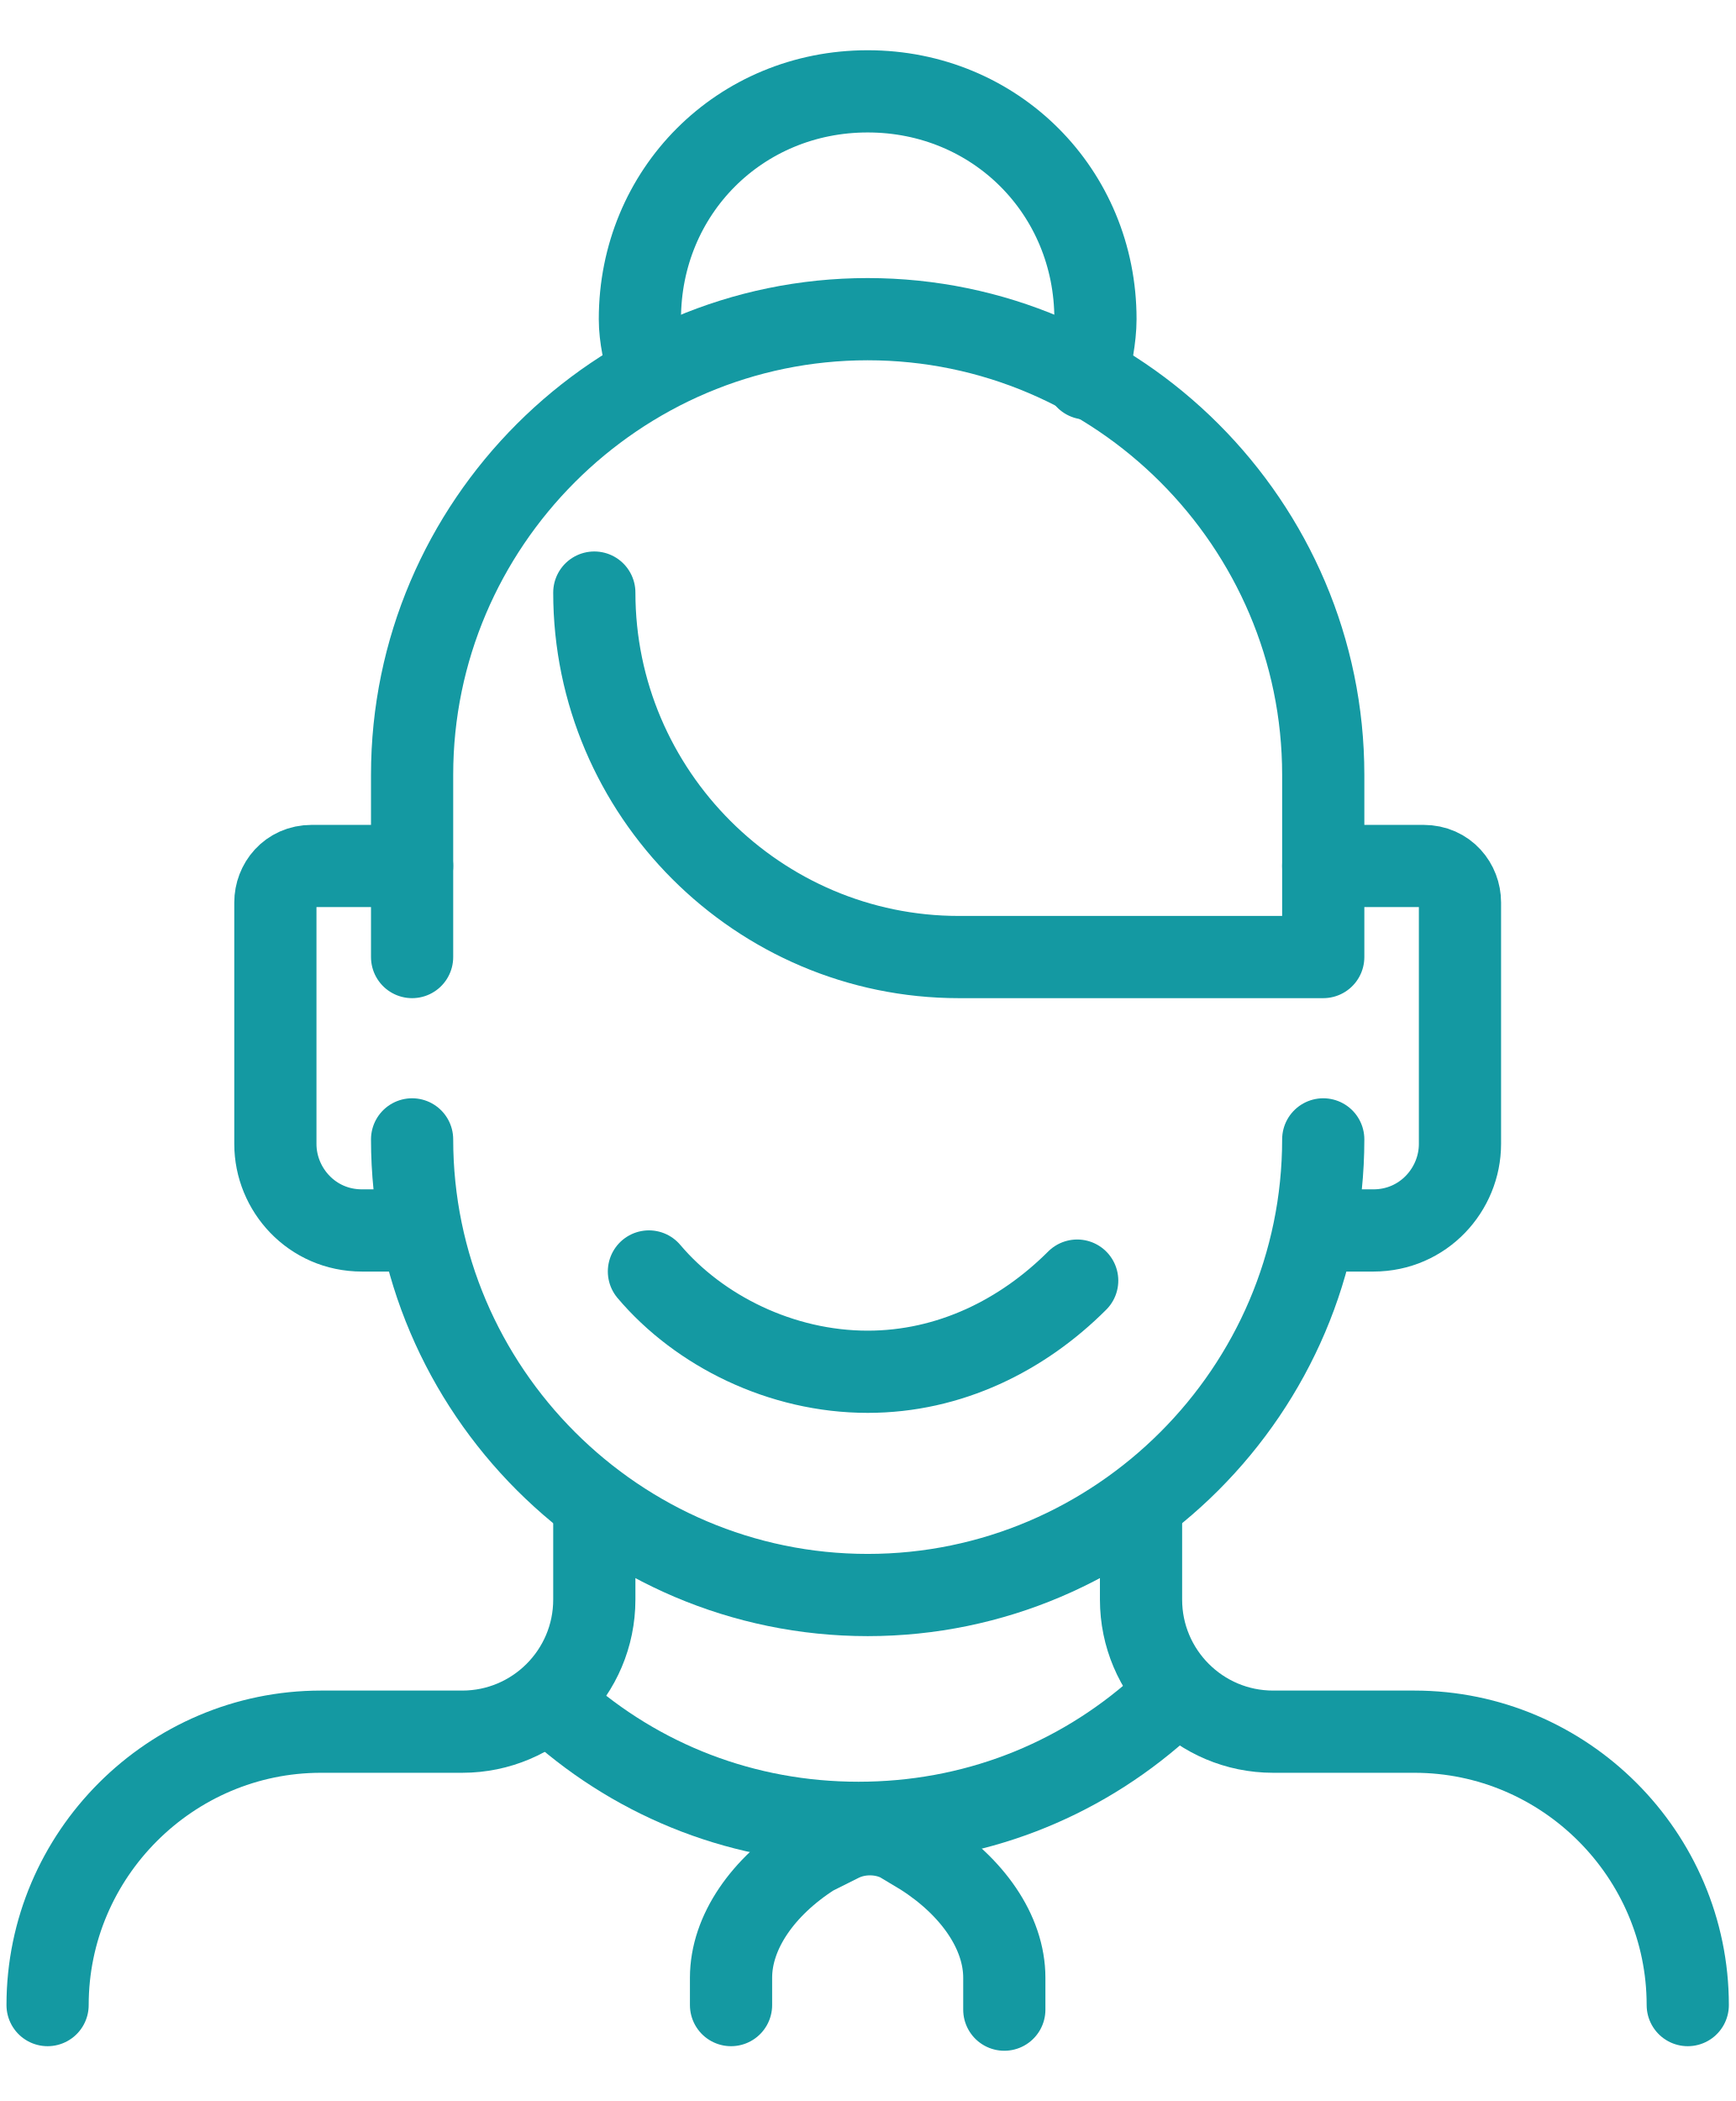
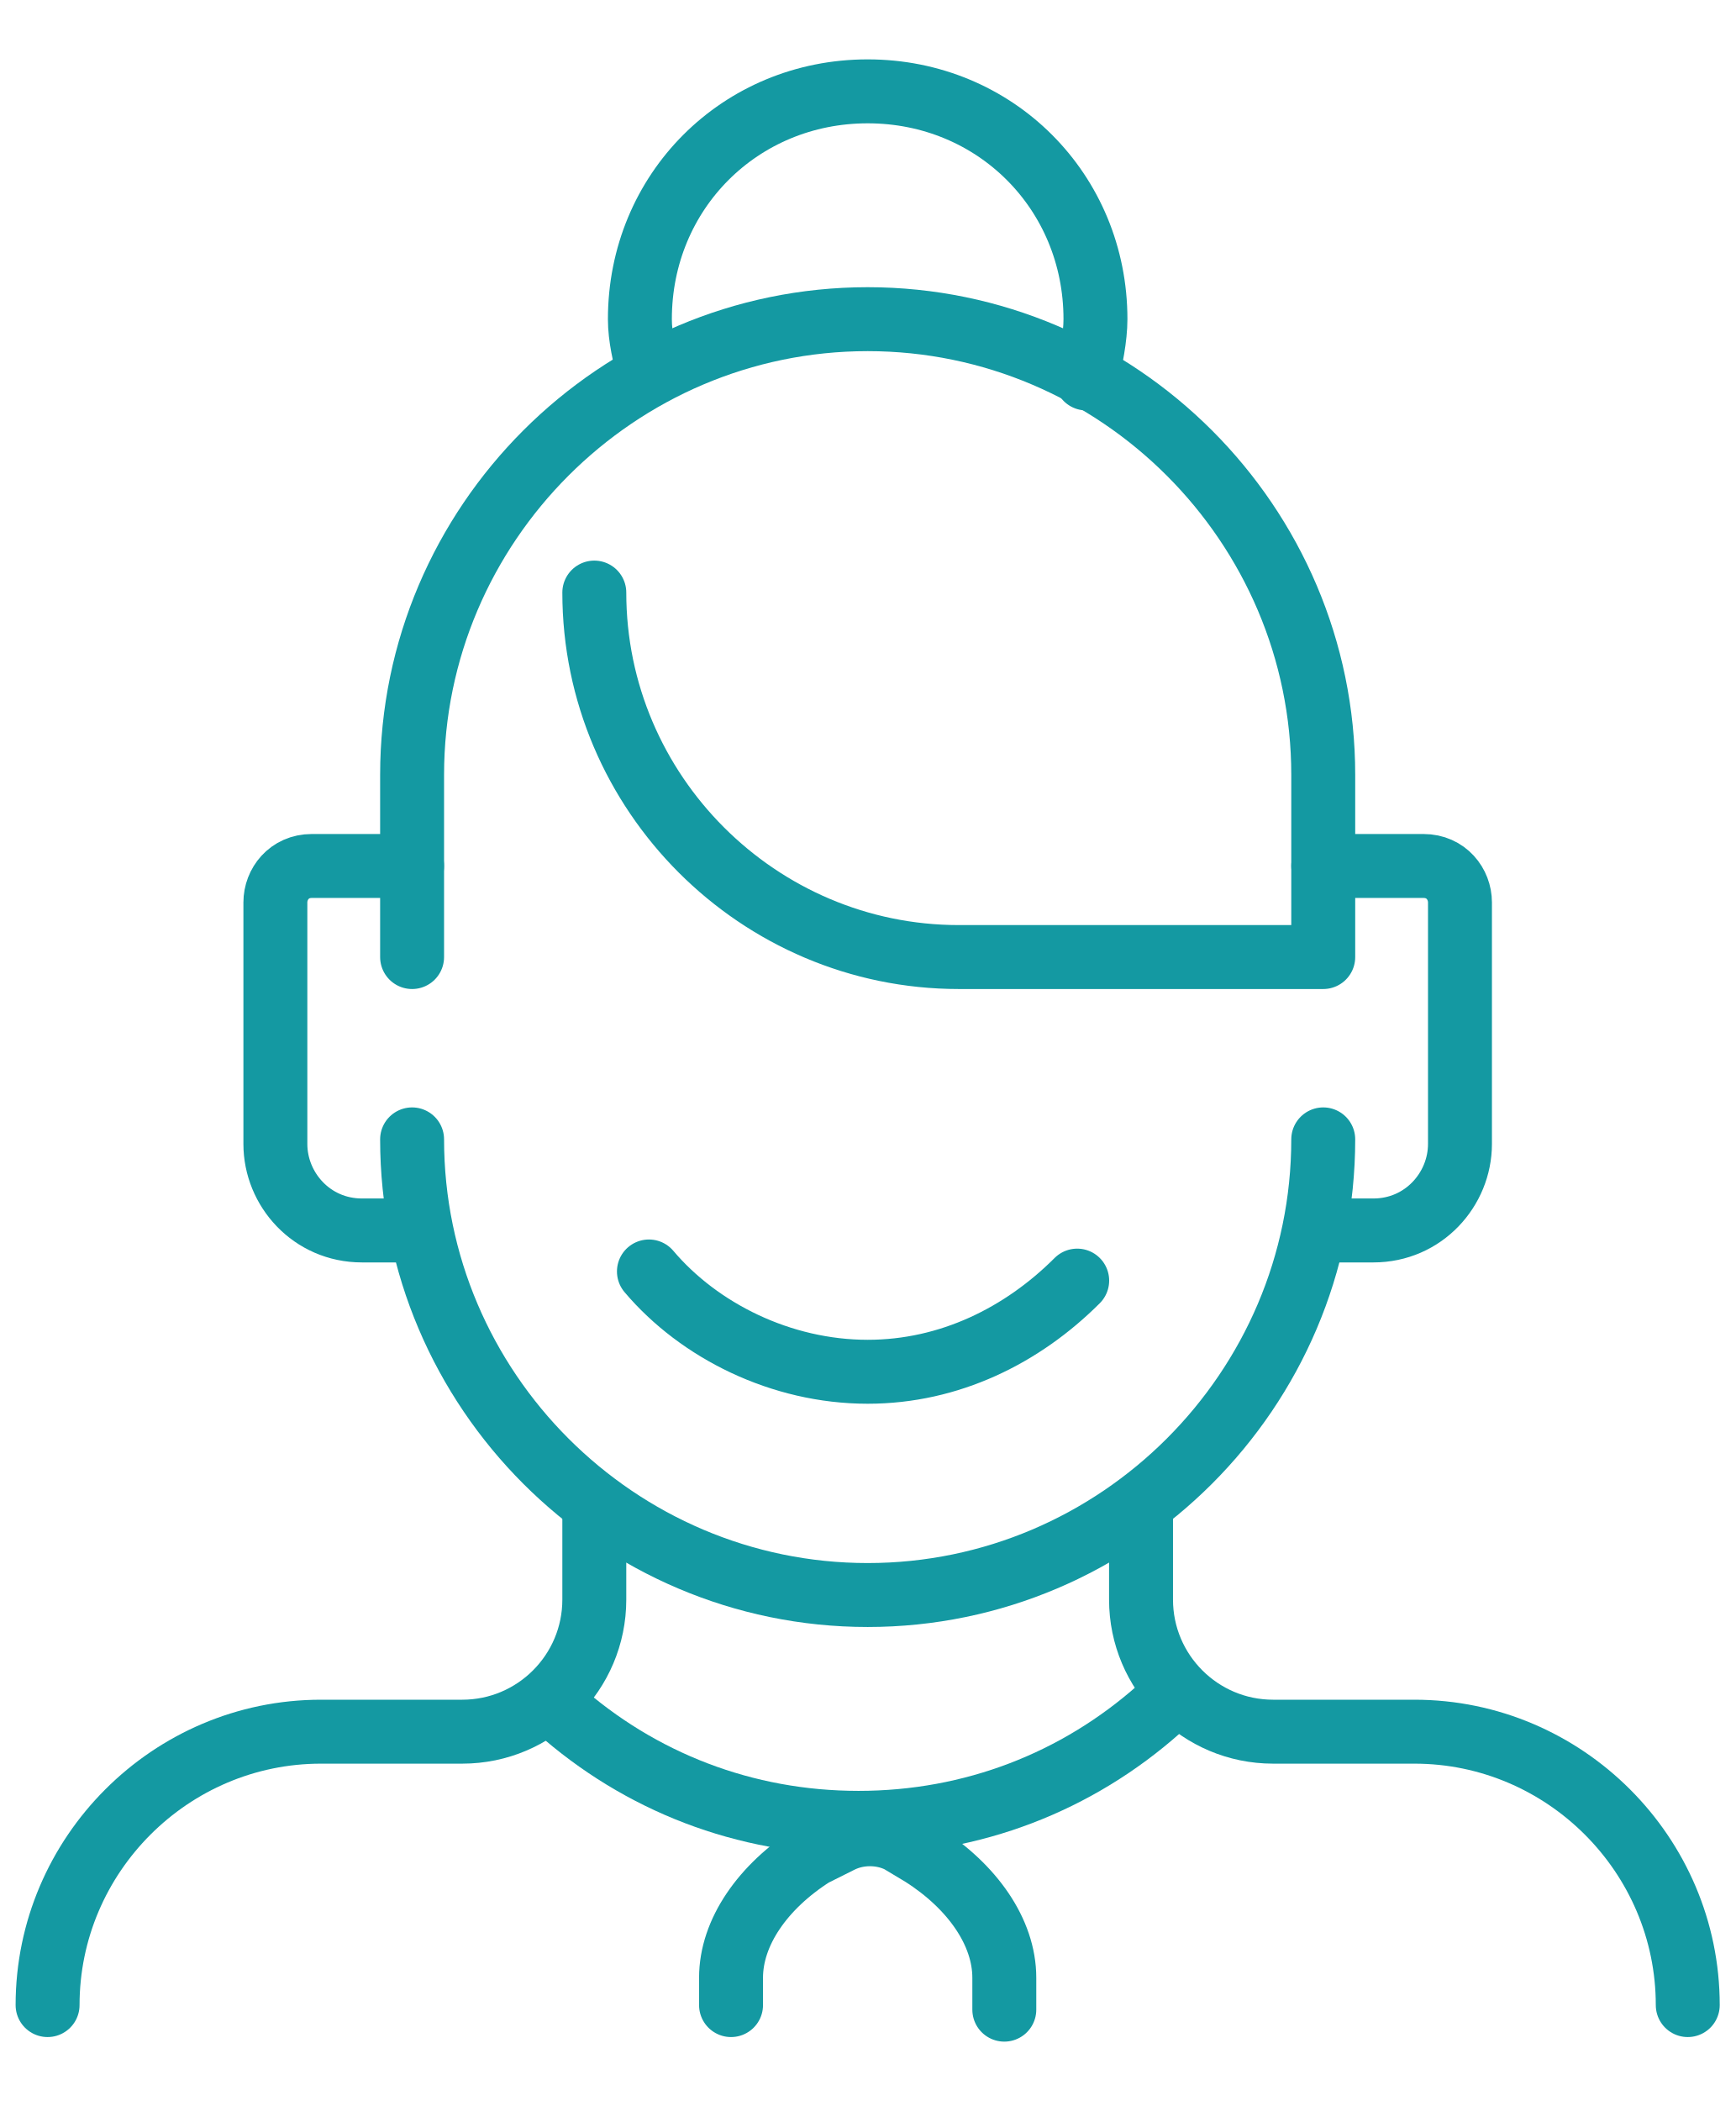
<svg xmlns="http://www.w3.org/2000/svg" width="19" height="23" viewBox="0 0 19 23" fill="none">
-   <path d="M4.512 12.473C4.512 15.216 6.756 17.461 9.5 17.461C12.243 17.461 14.488 15.216 14.488 12.473" stroke="#1499A2" stroke-width="0.9" stroke-miterlimit="10" stroke-linecap="round" stroke-linejoin="round" />
-   <path d="M6.108 18.708C7.006 19.506 8.153 19.955 9.4 19.955C10.647 19.955 11.794 19.506 12.692 18.708" stroke="#1499A2" stroke-width="0.9" stroke-miterlimit="10" stroke-linecap="round" stroke-linejoin="round" />
-   <path d="M8.004 21.95V21.651C8.004 21.152 8.353 20.653 8.901 20.304L9.201 20.154C9.4 20.055 9.65 20.055 9.849 20.154L10.099 20.304C10.647 20.653 10.996 21.152 10.996 21.651V22" stroke="#1499A2" stroke-width="0.9" stroke-miterlimit="10" stroke-linecap="round" stroke-linejoin="round" />
-   <path d="M11.794 14.019C11.195 14.618 10.397 15.017 9.5 15.017C8.552 15.017 7.654 14.568 7.105 13.919" stroke="#1499A2" stroke-width="0.9" stroke-miterlimit="10" stroke-linecap="round" stroke-linejoin="round" />
-   <path d="M6.507 16.463V17.511C6.507 18.309 5.859 18.957 5.061 18.957H3.514C1.868 18.957 0.521 20.304 0.521 21.95" stroke="#1499A2" stroke-width="0.9" stroke-miterlimit="10" stroke-linecap="round" stroke-linejoin="round" />
-   <path d="M18.479 21.95C18.479 20.304 17.132 18.957 15.486 18.957H13.939C13.141 18.957 12.493 18.309 12.493 17.511V16.463" stroke="#1499A2" stroke-width="0.9" stroke-miterlimit="10" stroke-linecap="round" stroke-linejoin="round" />
-   <path d="M4.512 9.48H3.414C3.165 9.48 3.015 9.679 3.015 9.879V12.523C3.015 13.021 3.414 13.47 3.963 13.47H4.512" stroke="#1499A2" stroke-width="0.9" stroke-miterlimit="10" stroke-linecap="round" stroke-linejoin="round" />
-   <path d="M14.488 9.48H15.585C15.835 9.48 15.985 9.679 15.985 9.879V12.523C15.985 13.021 15.585 13.47 15.037 13.47H14.488" stroke="#1499A2" stroke-width="0.9" stroke-miterlimit="10" stroke-linecap="round" stroke-linejoin="round" />
-   <path d="M4.512 10.477V8.482C4.512 5.739 6.756 3.494 9.5 3.494C12.243 3.494 14.488 5.739 14.488 8.482V10.477H10.498C8.303 10.477 6.507 8.682 6.507 6.487" stroke="#1499A2" stroke-width="0.9" stroke-miterlimit="10" stroke-linecap="round" stroke-linejoin="round" />
-   <path d="M7.106 4.093C7.056 3.893 7.006 3.694 7.006 3.494C7.006 2.097 8.103 1 9.5 1C10.897 1 11.994 2.097 11.994 3.494C11.994 3.694 11.944 3.943 11.894 4.143" stroke="#1499A2" stroke-width="0.9" stroke-miterlimit="10" stroke-linecap="round" stroke-linejoin="round" />
+   <path d="M4.512 12.473C4.512 15.216 6.756 17.461 9.5 17.461C12.243 17.461 14.488 15.216 14.488 12.473" stroke="#1499A2" stroke-width="0.7" stroke-miterlimit="10" stroke-linecap="round" stroke-linejoin="round" />
+   <path d="M6.108 18.708C7.006 19.506 8.153 19.955 9.4 19.955C10.647 19.955 11.794 19.506 12.692 18.708" stroke="#1499A2" stroke-width="0.7" stroke-miterlimit="10" stroke-linecap="round" stroke-linejoin="round" />
+   <path d="M8.004 21.95V21.651C8.004 21.152 8.353 20.653 8.901 20.304L9.201 20.154C9.4 20.055 9.65 20.055 9.849 20.154L10.099 20.304C10.647 20.653 10.996 21.152 10.996 21.651V22" stroke="#1499A2" stroke-width="0.7" stroke-miterlimit="10" stroke-linecap="round" stroke-linejoin="round" />
+   <path d="M11.794 14.019C11.195 14.618 10.397 15.017 9.5 15.017C8.552 15.017 7.654 14.568 7.105 13.919" stroke="#1499A2" stroke-width="0.7" stroke-miterlimit="10" stroke-linecap="round" stroke-linejoin="round" />
+   <path d="M6.507 16.463V17.511C6.507 18.309 5.859 18.957 5.061 18.957H3.514C1.868 18.957 0.521 20.304 0.521 21.95" stroke="#1499A2" stroke-width="0.7" stroke-miterlimit="10" stroke-linecap="round" stroke-linejoin="round" />
+   <path d="M18.479 21.95C18.479 20.304 17.132 18.957 15.486 18.957H13.939C13.141 18.957 12.493 18.309 12.493 17.511V16.463" stroke="#1499A2" stroke-width="0.7" stroke-miterlimit="10" stroke-linecap="round" stroke-linejoin="round" />
+   <path d="M4.512 9.48H3.414C3.165 9.48 3.015 9.679 3.015 9.879V12.523C3.015 13.021 3.414 13.47 3.963 13.47H4.512" stroke="#1499A2" stroke-width="0.7" stroke-miterlimit="10" stroke-linecap="round" stroke-linejoin="round" />
+   <path d="M14.488 9.48H15.585C15.835 9.48 15.985 9.679 15.985 9.879V12.523C15.985 13.021 15.585 13.47 15.037 13.47H14.488" stroke="#1499A2" stroke-width="0.7" stroke-miterlimit="10" stroke-linecap="round" stroke-linejoin="round" />
+   <path d="M4.512 10.477V8.482C4.512 5.739 6.756 3.494 9.5 3.494C12.243 3.494 14.488 5.739 14.488 8.482V10.477H10.498C8.303 10.477 6.507 8.682 6.507 6.487" stroke="#1499A2" stroke-width="0.7" stroke-miterlimit="10" stroke-linecap="round" stroke-linejoin="round" />
+   <path d="M7.106 4.093C7.056 3.893 7.006 3.694 7.006 3.494C7.006 2.097 8.103 1 9.5 1C10.897 1 11.994 2.097 11.994 3.494C11.994 3.694 11.944 3.943 11.894 4.143" stroke="#1499A2" stroke-width="0.7" stroke-miterlimit="10" stroke-linecap="round" stroke-linejoin="round" />
</svg>
